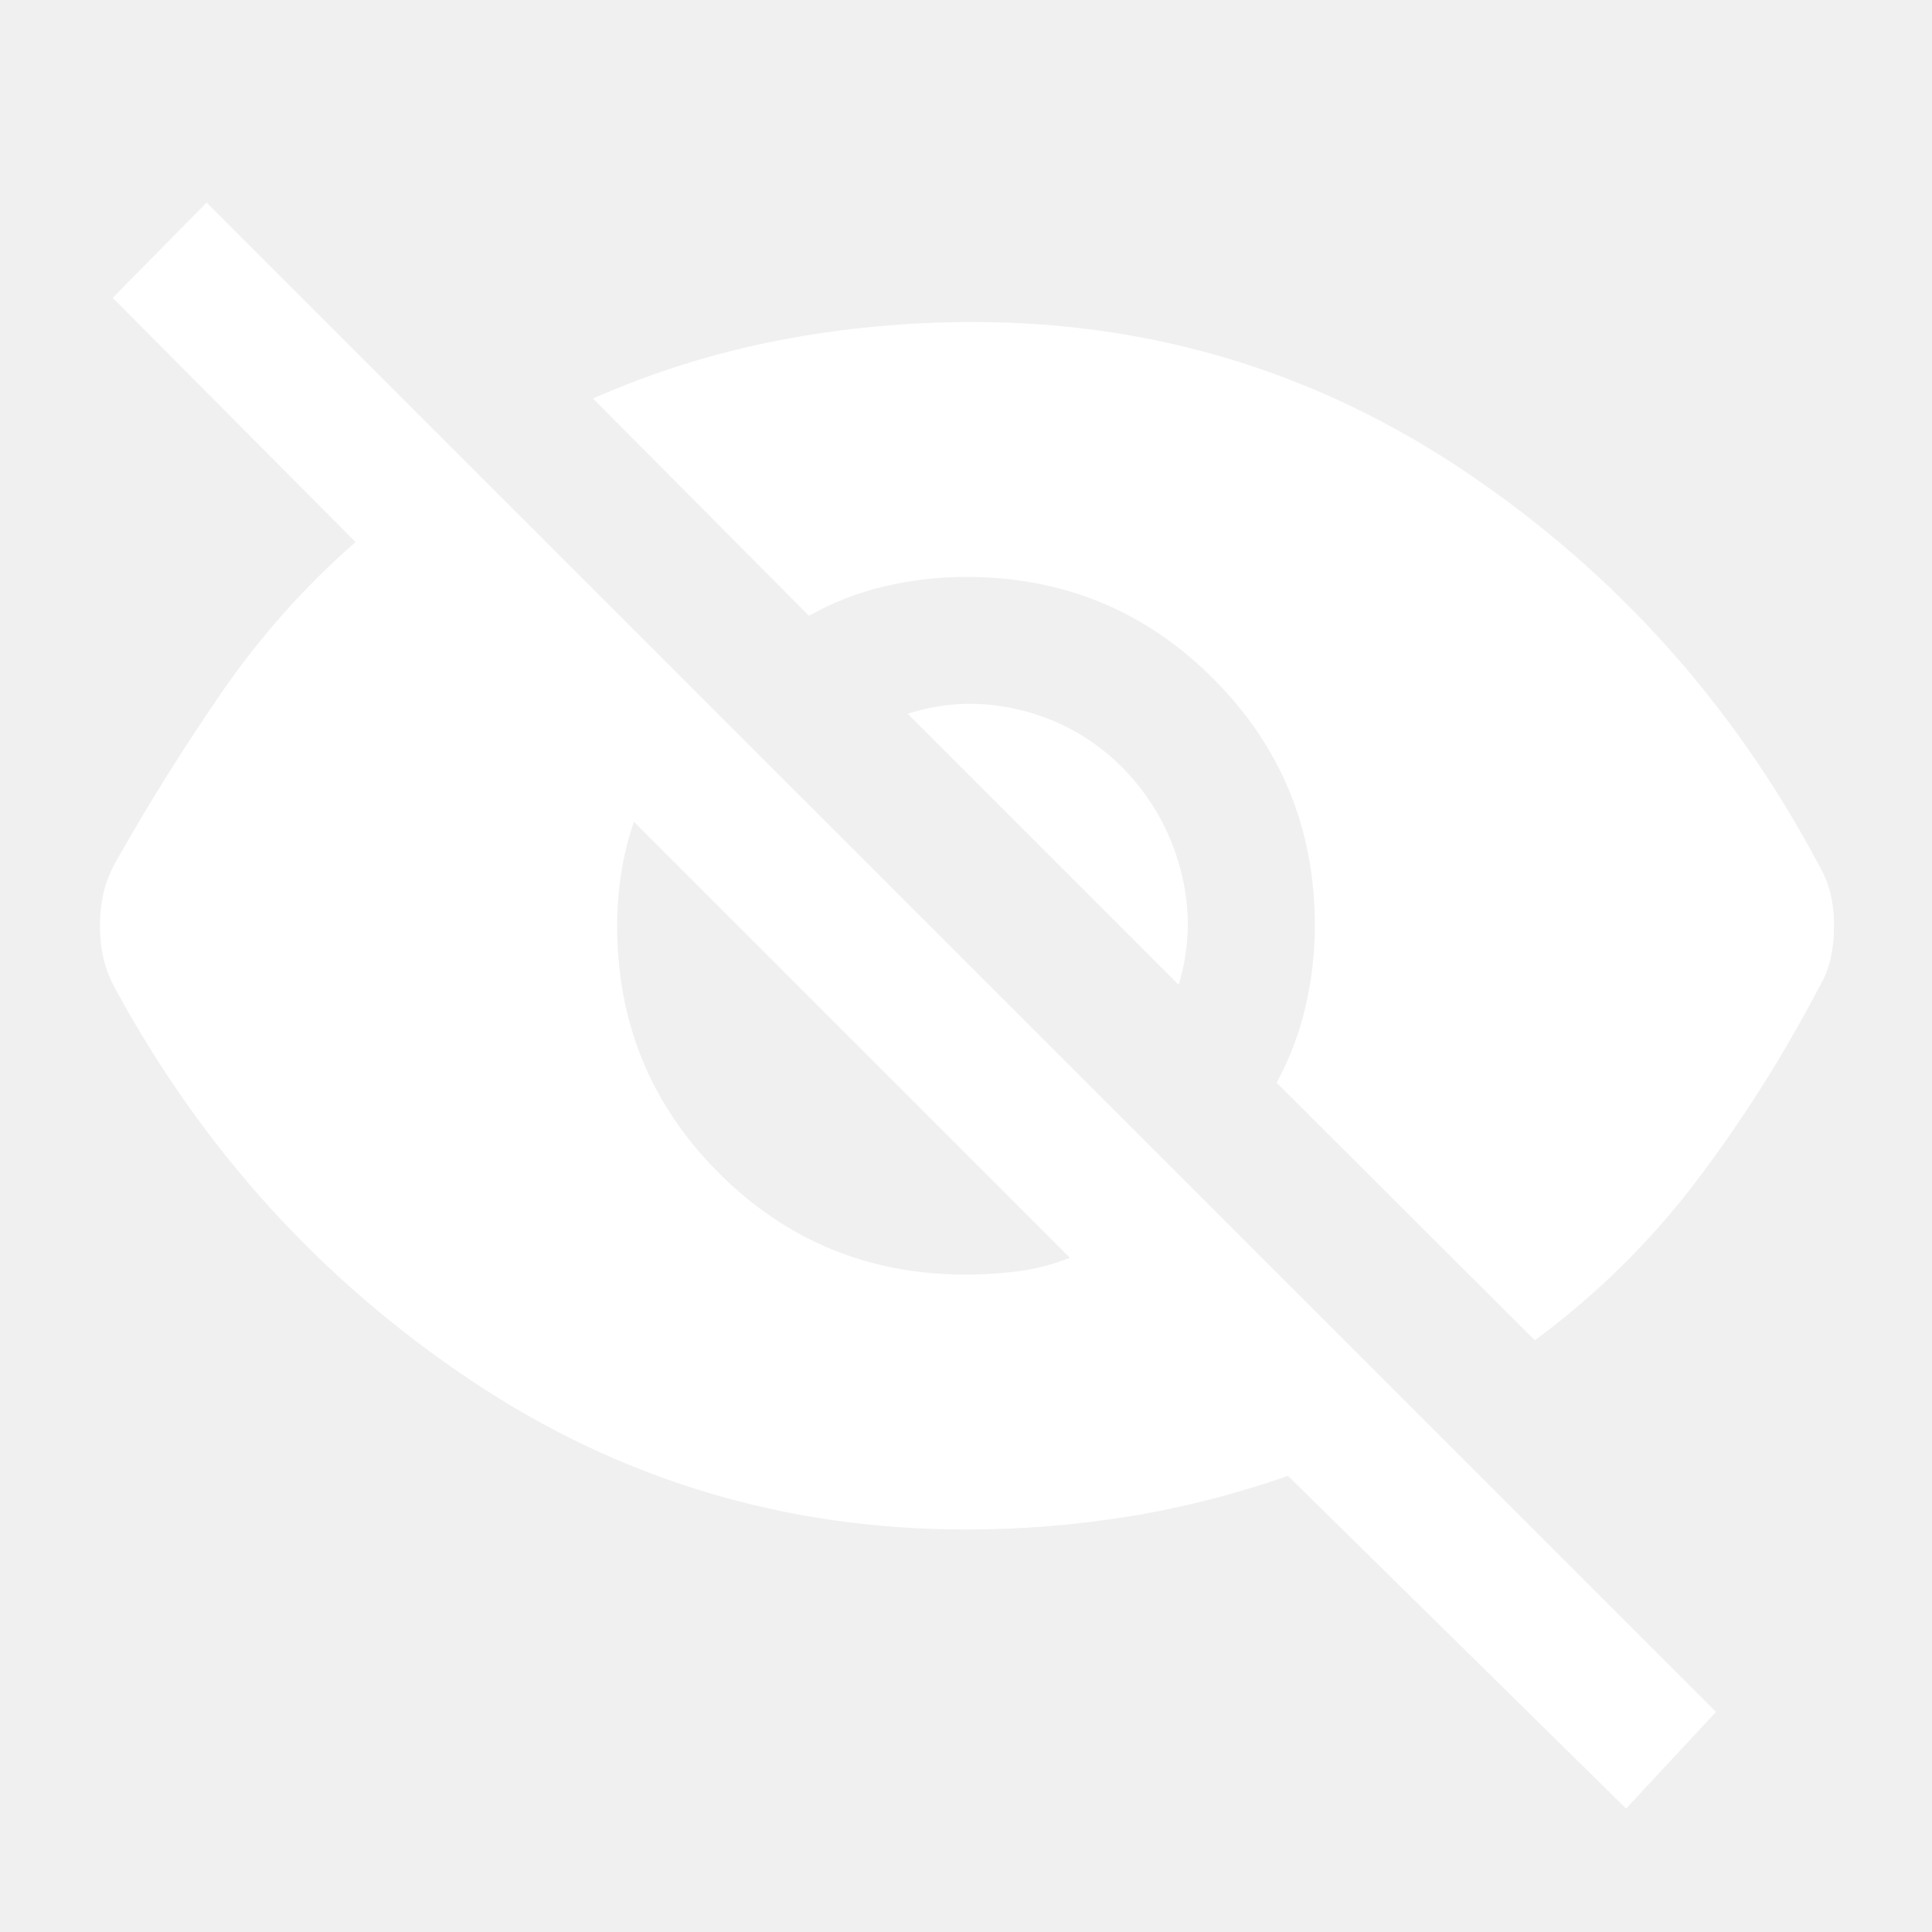
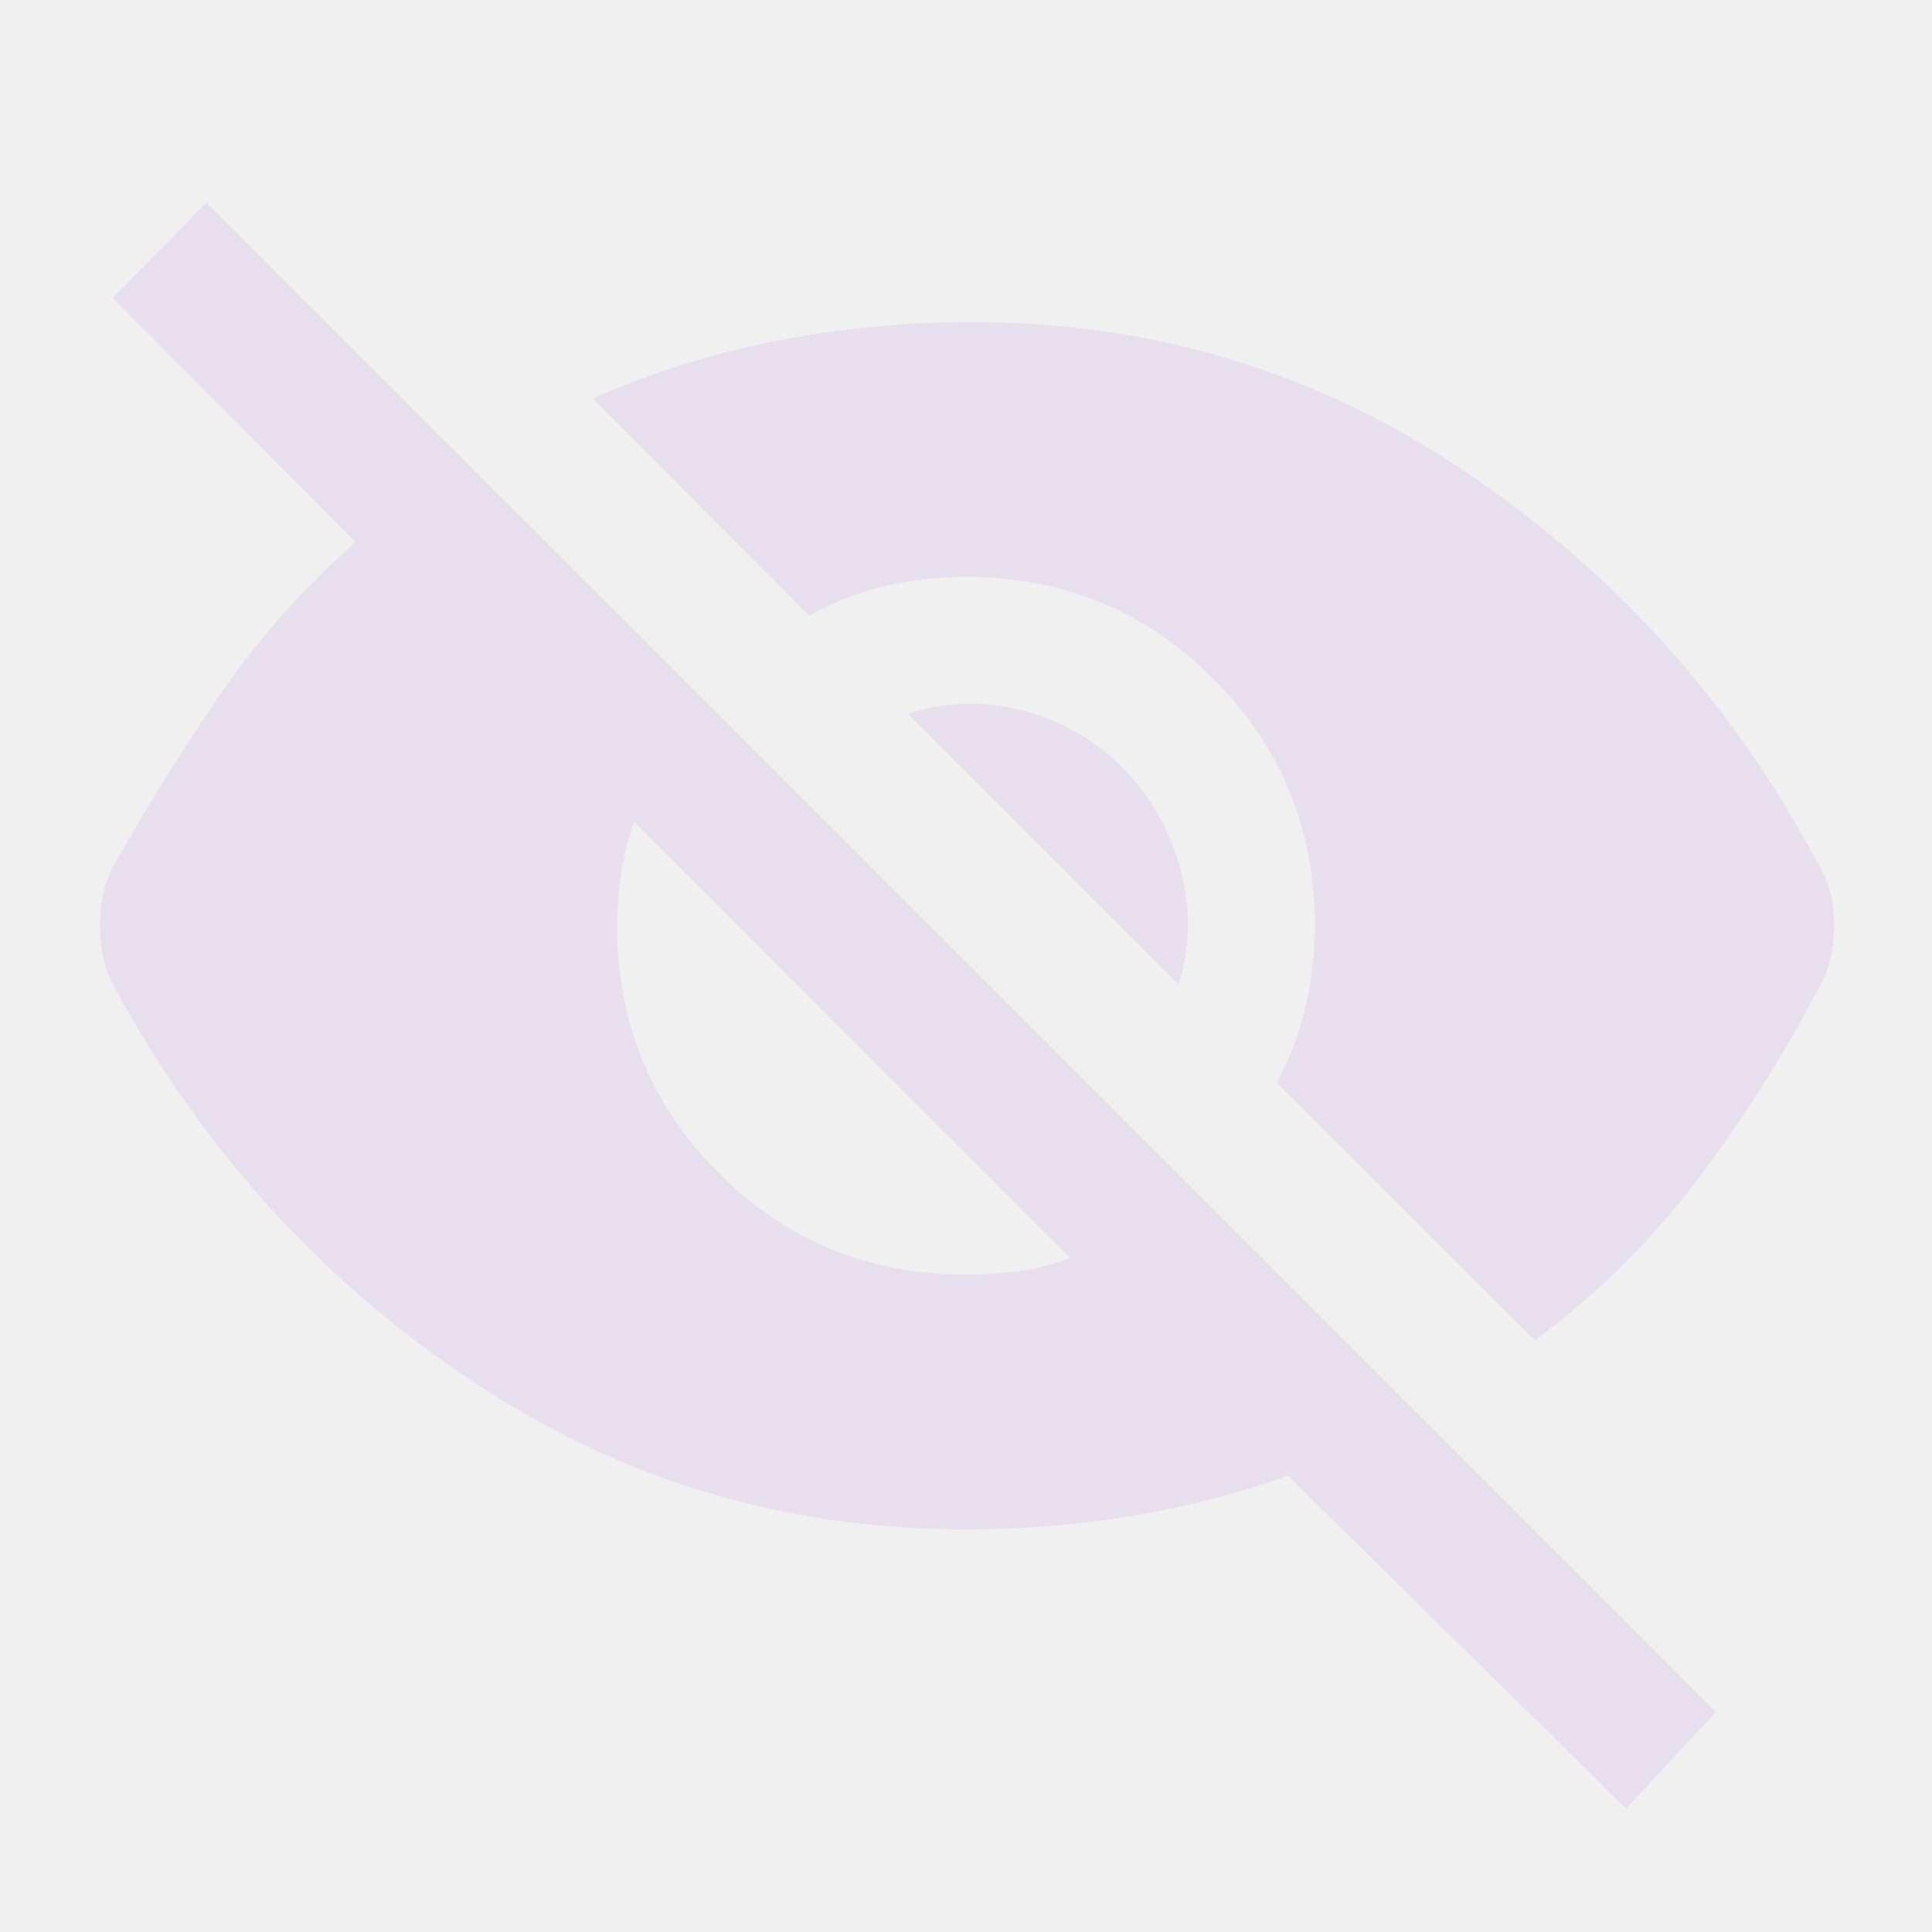
<svg xmlns="http://www.w3.org/2000/svg" width="30" height="30" viewBox="0 0 30 30" fill="none">
-   <mask id="mask0_460_3666" style="mask-type:alpha" maskUnits="userSpaceOnUse" x="0" y="0" width="30" height="30">
-     <rect width="30" height="30" fill="#D9D9D9" />
+   <mask id="mask0_746_3114" style="mask-type:alpha" maskUnits="userSpaceOnUse" x="0" y="0" width="30" height="30">
+     <rect width="30" height="30" fill="#1E1A24" />
  </mask>
-   <g mask="url(#mask0_460_3666)">
-     <path d="M25.25 28.083L20 22.917C19.187 23.201 18.364 23.412 17.531 23.547C16.698 23.682 15.854 23.75 15 23.75C12.181 23.75 9.614 22.976 7.302 21.427C4.989 19.878 3.156 17.861 1.802 15.375C1.712 15.215 1.647 15.054 1.609 14.891C1.571 14.727 1.552 14.556 1.552 14.375C1.552 14.194 1.571 14.023 1.609 13.859C1.647 13.696 1.712 13.535 1.802 13.375C2.316 12.465 2.868 11.583 3.458 10.729C4.049 9.875 4.736 9.104 5.521 8.417L1.75 4.625L3.208 3.146L26.646 26.583L25.25 28.083ZM15 19.792C15.271 19.792 15.542 19.774 15.812 19.74C16.083 19.705 16.351 19.635 16.614 19.531L9.844 12.76C9.753 13.024 9.687 13.292 9.646 13.562C9.604 13.833 9.583 14.104 9.583 14.375C9.583 15.882 10.109 17.161 11.161 18.213C12.213 19.266 13.493 19.792 15 19.792ZM23.833 20.812L19.823 16.812C20.024 16.444 20.174 16.052 20.271 15.635C20.368 15.219 20.417 14.799 20.417 14.375C20.417 12.868 19.89 11.589 18.838 10.537C17.786 9.484 16.507 8.958 15 8.958C14.576 8.958 14.156 9.007 13.739 9.104C13.323 9.201 12.931 9.354 12.562 9.562L9.208 6.188C10.139 5.778 11.099 5.477 12.088 5.286C13.078 5.095 14.083 5 15.104 5C17.91 5 20.467 5.78 22.776 7.339C25.085 8.898 26.903 10.92 28.229 13.406C28.319 13.559 28.384 13.713 28.422 13.87C28.46 14.026 28.479 14.194 28.479 14.375C28.479 14.556 28.462 14.724 28.427 14.88C28.392 15.037 28.33 15.191 28.239 15.344C27.684 16.406 27.05 17.406 26.338 18.344C25.627 19.281 24.792 20.104 23.833 20.812ZM18.302 15.292L14.094 11.083C14.677 10.896 15.269 10.879 15.87 11.031C16.47 11.184 16.989 11.479 17.427 11.917C17.864 12.361 18.165 12.885 18.328 13.49C18.491 14.094 18.483 14.694 18.302 15.292Z" fill="white" />
+   <g mask="url(#mask0_746_3114)">
+     <path d="M25.25 28.083L20 22.917C19.187 23.201 18.364 23.412 17.531 23.547C16.698 23.682 15.854 23.75 15 23.75C12.181 23.75 9.614 22.976 7.302 21.427C4.989 19.878 3.156 17.861 1.802 15.375C1.712 15.215 1.647 15.054 1.609 14.891C1.571 14.727 1.552 14.556 1.552 14.375C1.552 14.194 1.571 14.023 1.609 13.859C1.647 13.696 1.712 13.535 1.802 13.375C2.316 12.465 2.868 11.583 3.458 10.729C4.049 9.875 4.736 9.104 5.521 8.417L1.75 4.625L3.208 3.146L26.646 26.583L25.25 28.083ZM15 19.792C15.271 19.792 15.542 19.774 15.812 19.74C16.083 19.705 16.351 19.635 16.614 19.531L9.844 12.76C9.753 13.024 9.687 13.292 9.646 13.562C9.604 13.833 9.583 14.104 9.583 14.375C9.583 15.882 10.109 17.162 11.161 18.214C12.213 19.266 13.493 19.792 15 19.792ZM23.833 20.812L19.823 16.812C20.024 16.445 20.174 16.052 20.271 15.635C20.368 15.219 20.417 14.799 20.417 14.375C20.417 12.868 19.89 11.589 18.838 10.537C17.786 9.484 16.507 8.958 15 8.958C14.576 8.958 14.156 9.007 13.739 9.104C13.323 9.201 12.931 9.354 12.562 9.563L9.208 6.188C10.139 5.778 11.099 5.477 12.088 5.287C13.078 5.096 14.083 5 15.104 5C17.91 5 20.467 5.78 22.776 7.339C25.085 8.898 26.903 10.92 28.229 13.406C28.319 13.559 28.384 13.714 28.422 13.87C28.46 14.026 28.479 14.194 28.479 14.375C28.479 14.556 28.462 14.724 28.427 14.88C28.392 15.037 28.33 15.191 28.239 15.344C27.684 16.406 27.05 17.406 26.338 18.344C25.627 19.281 24.792 20.104 23.833 20.812ZM18.302 15.292L14.094 11.083C14.677 10.896 15.269 10.879 15.87 11.031C16.47 11.184 16.989 11.479 17.427 11.917C17.864 12.361 18.165 12.886 18.328 13.49C18.491 14.094 18.483 14.694 18.302 15.292Z" fill="#E8DFEE" />
  </g>
</svg>
